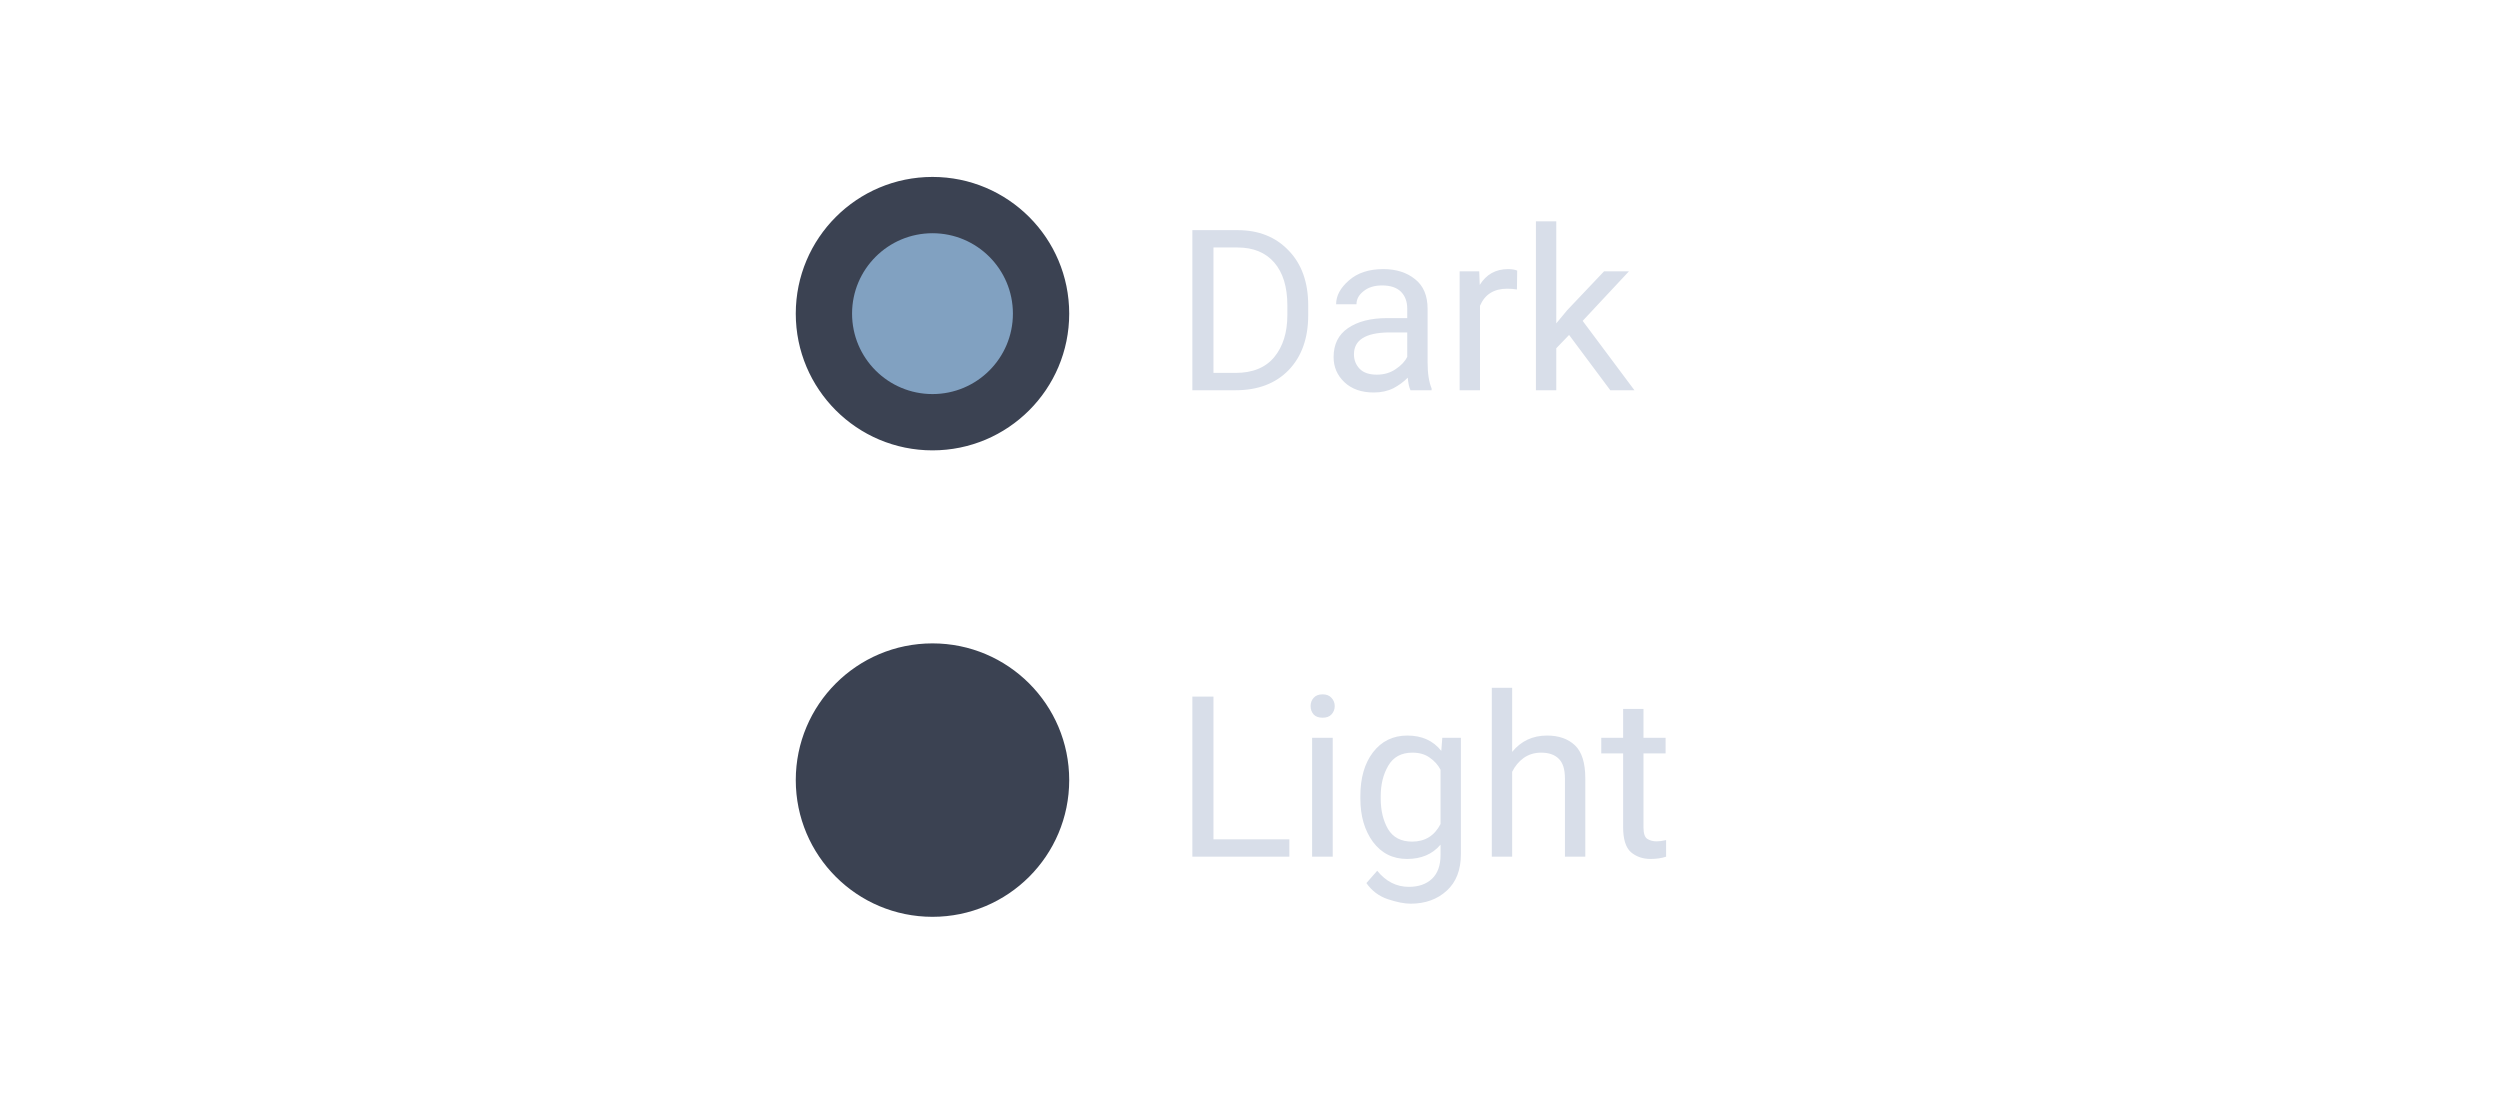
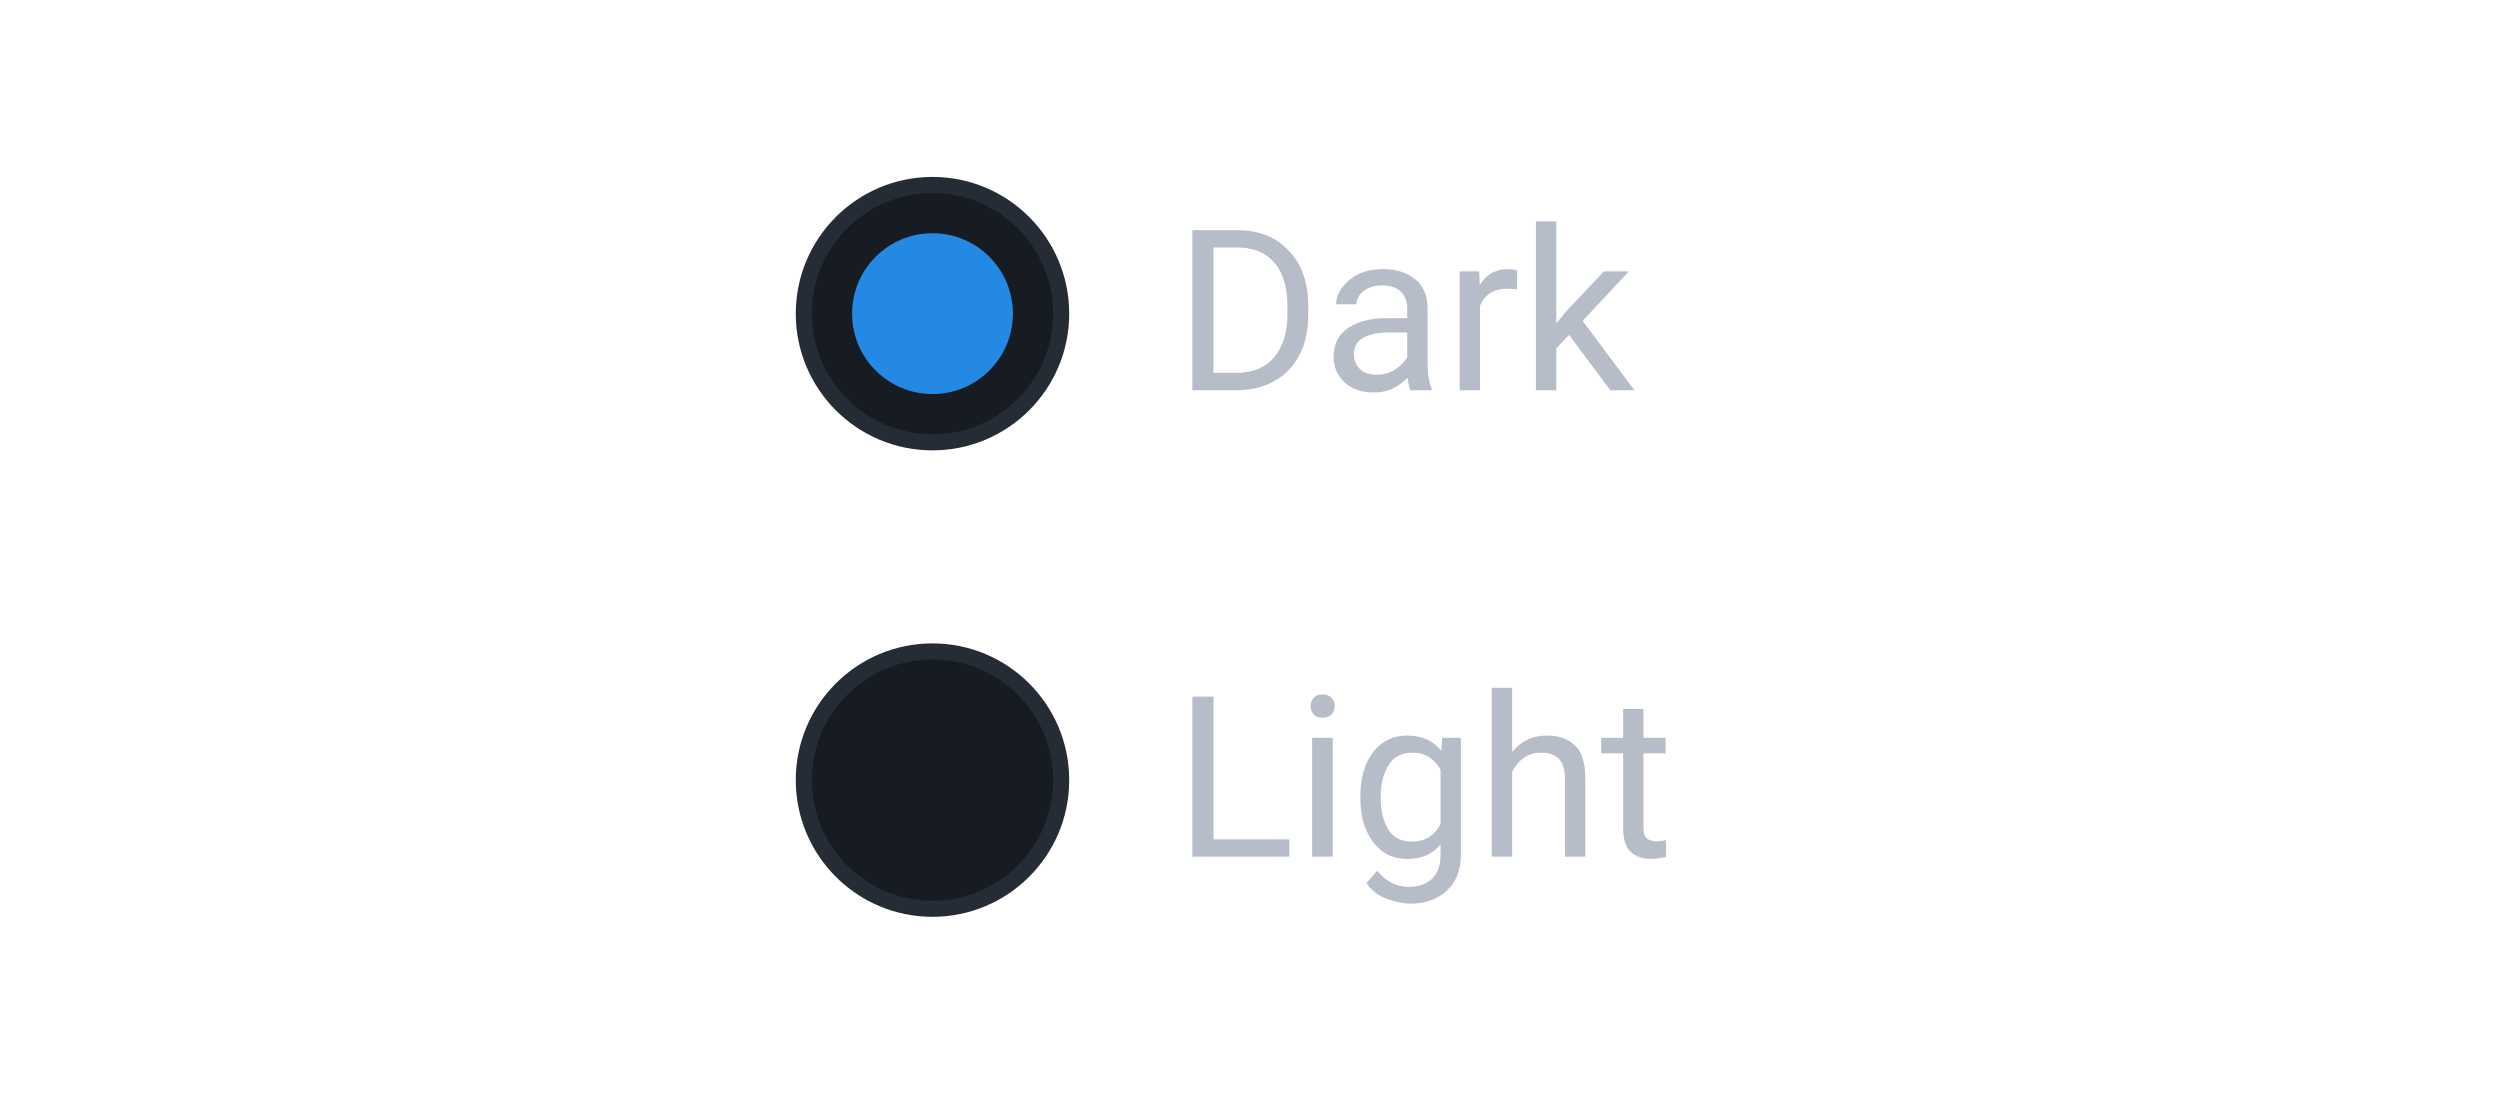
<svg xmlns="http://www.w3.org/2000/svg" width="160" height="70" viewBox="-10 -10 75.48 68">
  <g transform="translate(0.00 0.00)">
-     <circle cx="8.00" cy="9.50" r="8.00" fill="#3b4252" stroke="#3b4252" stroke-width="1" />
-     <circle cx="8.00" cy="9.50" r="5.00" fill="#81a1c1" />
-     <text x="23.00" y="14.26" text-anchor="start" font-family="system-ui, -apple-system, 'Segoe UI', Roboto, sans-serif" font-size="14" fill="#d8dee9">Dark</text>
-     <circle cx="8.00" cy="38.50" r="8.00" fill="#3b4252" stroke="#3b4252" stroke-width="1" />
-     <text x="23.00" y="43.26" text-anchor="start" font-family="system-ui, -apple-system, 'Segoe UI', Roboto, sans-serif" font-size="14" fill="#d8dee9">Light</text>
+     <circle cx="8.00" cy="9.50" r="8.00" fill="#171b22" stroke="#262c36" stroke-width="1" />
+     <circle cx="8.00" cy="9.50" r="5.00" fill="#2389e2" />
+     <text x="23.00" y="14.26" text-anchor="start" font-family="system-ui, -apple-system, 'Segoe UI', Roboto, sans-serif" font-size="14" fill="#b7bdc8">Dark</text>
+     <circle cx="8.00" cy="38.50" r="8.00" fill="#171b22" stroke="#262c36" stroke-width="1" />
+     <text x="23.00" y="43.26" text-anchor="start" font-family="system-ui, -apple-system, 'Segoe UI', Roboto, sans-serif" font-size="14" fill="#b7bdc8">Light</text>
  </g>
</svg>
